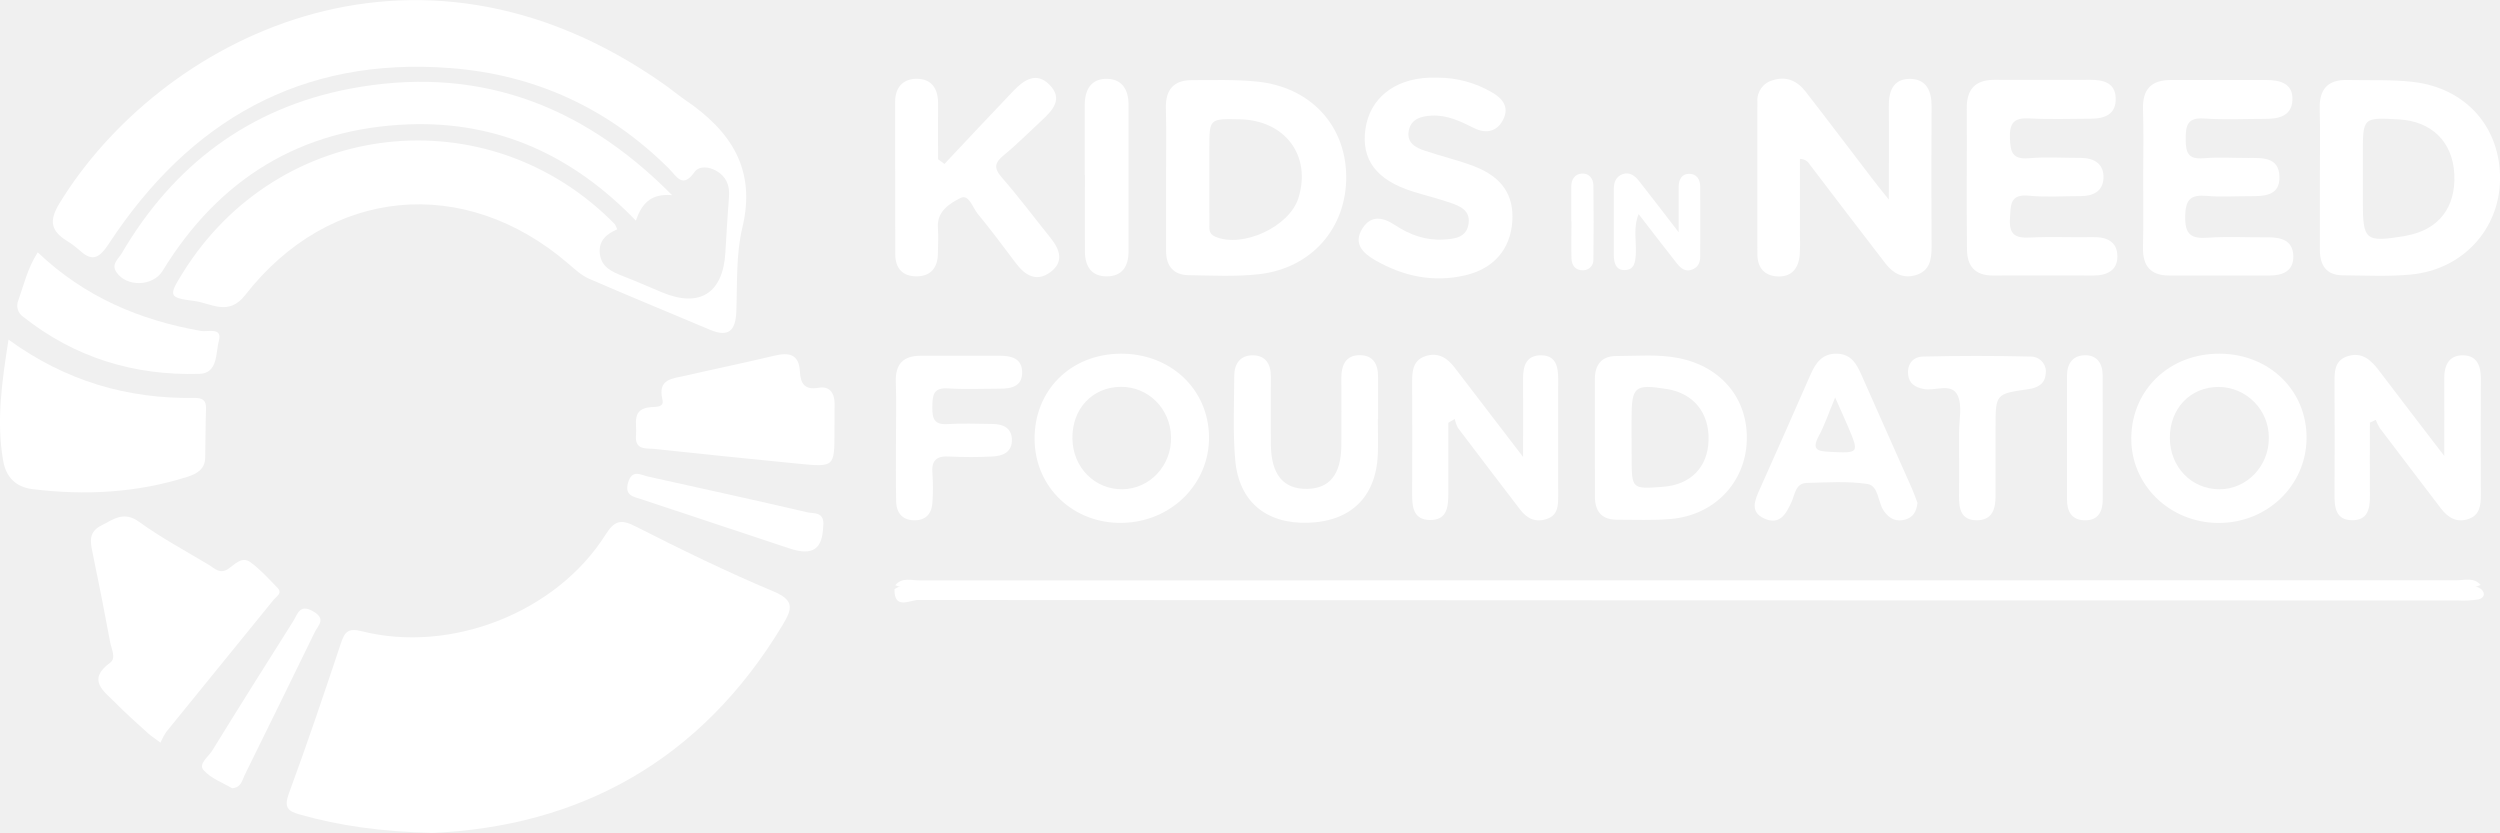
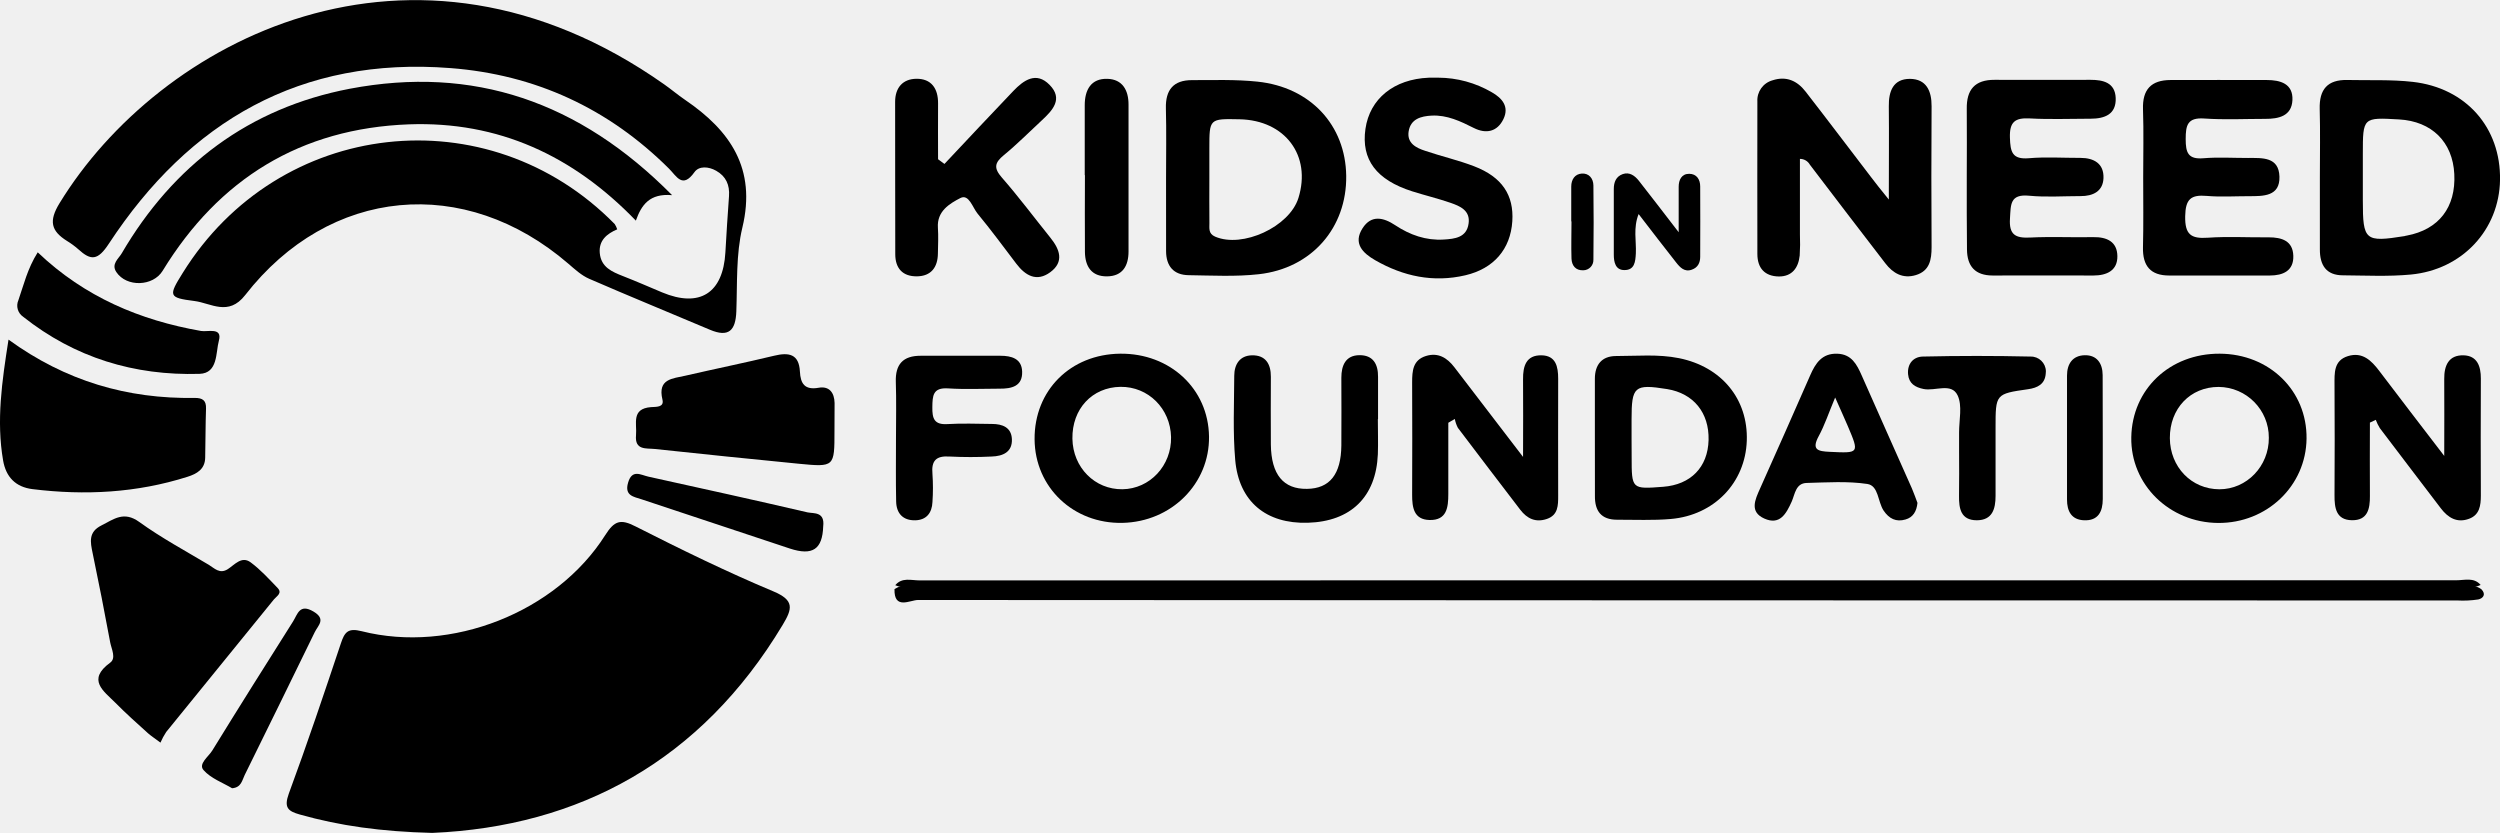
<svg xmlns="http://www.w3.org/2000/svg" version="1.1" id="Layer_1" x="0px" y="0px" viewBox="0 0 904.76 301.43" enable-background="new 0 0 904.76 301.43" xml:space="preserve">
  <g>
-     <path fill="#FFFFFF" d="M156.4,301.43c-18.6-0.48-33.38-2.56-47.89-6.65c-4.36-1.22-5.78-2.55-4-7.53   c6.65-18,12.76-36.18,18.84-54.37c1.36-4.08,2.53-5.72,7.56-4.44c32.31,8.17,70.41-6.81,88.13-34.78c3.32-5.23,5.52-5.94,11-3.13   c16.36,8.3,32.88,16.38,49.8,23.47c7.79,3.26,6.91,6.33,3.4,12.17C253.69,275.39,209.53,299.17,156.4,301.43z" />
-     <path fill="#FFFFFF" d="M223.37,83c-3.72,1.59-6.73,4-6.31,8.6c0.47,5.1,4.4,6.76,8.47,8.35c4.73,1.85,9.39,3.89,14.08,5.86   c13.6,5.69,22.08,0.31,22.91-14.47c0.38-6.767,0.817-13.537,1.31-20.31c0.3-4.07-1.08-7.23-4.66-9.24   c-2.7-1.53-6.19-1.83-7.85,0.52c-4.34,6.1-6.44,1.48-9.2-1.27C220.19,39.21,193.71,27,163,24.64   c-54.15-4.21-94.49,19.2-123.6,63.55c-4,6.1-6.45,6.24-11.08,2c-1.273-1.118-2.641-2.122-4.09-3c-5.77-3.62-6.63-7.2-2.69-13.64   c35.83-58.58,127.44-107.43,218.86-43c2.54,1.79,4.93,3.81,7.49,5.56c16.4,11.15,25.91,24.89,20.78,46.23   c-2.35,9.75-1.81,20.23-2.19,30.4c-0.26,6.88-2.76,9.47-9.55,6.6c-14.56-6.17-29.21-12.14-43.71-18.45   c-2.76-1.2-5.16-3.41-7.49-5.42c-37.58-32.4-86.46-27.89-117,11.33c-6.06,7.79-12.39,2.89-18.34,2.14   c-9.52-1.2-9.44-1.85-4.24-10.2C100.84,42.9,176.6,34.38,222.48,81.1C222.856,81.693,223.156,82.331,223.37,83z" />
-     <path fill="#FFFFFF" d="M243.24,70.63c-8.12-0.71-11.09,3.49-13.12,9.22C207.39,56.28,180.33,43.83,148,45   c-39.16,1.46-68.76,19.69-89.14,53c-3.48,5.71-13.07,6-16.76,0.46c-1.93-2.91,0.8-4.81,1.93-6.74c18.7-32,46.16-52.63,82.53-59.6   C171.18,23.65,209.6,36.63,243.24,70.63z" />
-     <path fill="#FFFFFF" d="M58.07,268.76c-2.38-1.79-3.55-2.52-4.55-3.43c-4-3.62-8-7.17-11.77-11c-4.24-4.25-10.41-8.28-1.86-14.52   c2.2-1.61,0.48-4.86,0-7.27c-2-10.813-4.123-21.61-6.37-32.39c-0.83-4-1.6-7.61,3.2-10c4.51-2.28,8.1-5.29,13.68-1.25   c8,5.77,16.72,10.47,25.2,15.53c2,1.21,3.9,3.43,6.85,1.54c2.48-1.59,5-4.85,8.24-2.47c3.59,2.65,6.66,6.05,9.78,9.29   c1.83,1.89-0.4,3-1.33,4.13c-12.967,16-25.967,32-39,48C59.341,266.138,58.649,267.423,58.07,268.76z" />
-     <path fill="#FFFFFF" d="M683.57,72.22c0-12.83,0.11-23.26,0-33.68c-0.09-5.54,1.58-10,7.65-10c5.9,0.05,7.87,4.33,7.83,9.94   c-0.107,16.98-0.107,33.957,0,50.93c0,4.6-0.7,8.62-5.68,10.14c-4.66,1.42-8.26-0.6-11.07-4.27   c-9.147-11.873-18.247-23.767-27.3-35.68c-0.73-1.302-2.108-2.105-3.6-2.1v27.33c0.109,2.546,0.082,5.097-0.08,7.64   c-0.46,4.44-2.76,7.61-7.52,7.59C638.66,100,636,97,636,91.92c-0.06-18.39,0-36.78,0-55.17c-0.215-3.545,2.084-6.754,5.51-7.69   c4.94-1.63,8.92,0.17,11.95,4.1c8,10.29,15.81,20.67,23.73,31C678.78,66.31,680.51,68.4,683.57,72.22z" />
-     <path fill="#FFFFFF" d="M3.08,122.91c20.65,15,43,21.5,67.42,21.1c2.81,0,4.17,0.88,4.06,3.88c-0.2,5.92-0.17,11.85-0.3,17.77   c-0.09,4.15-3,5.81-6.4,6.89c-18.34,5.83-37.09,6.81-56.09,4.47c-6.16-0.76-9.61-4.42-10.64-10.34   C-1.36,152.27,0.7,138.1,3.08,122.91z" />
-     <path fill="#FFFFFF" d="M711.78,64c0-8.18,0.09-16.37,0-24.56c-0.12-7,2.92-10.58,10.07-10.55c11.57,0.06,23.15,0,34.72,0   c4.57,0,8.89,1,9.11,6.57c0.23,5.94-4,7.49-9.06,7.5c-7.34,0-14.7,0.31-22-0.1c-5.4-0.3-7.41,1.26-7.22,7   c0.16,5.1,0.8,7.93,6.89,7.4s12.41-0.1,18.62-0.12c5,0,8.54,2.14,8.35,7.33c-0.18,4.75-3.77,6.53-8.31,6.5   c-6.21,0-12.47,0.46-18.62-0.14c-7-0.68-6.59,3.29-6.91,8.2c-0.4,5.92,1.95,7.2,7.27,6.94c7.6-0.39,15.24,0,22.86-0.15   c5-0.09,8.68,1.69,8.74,6.89s-3.83,7-8.68,7c-12.14-0.04-24.28-0.04-36.42,0c-6.36,0-9.29-3.33-9.33-9.45   C711.74,81.53,711.79,72.77,711.78,64z" />
-     <path fill="#FFFFFF" d="M775.63,64.12c0-8.19,0.21-16.39-0.07-24.58c-0.24-7.14,2.94-10.57,10-10.58c11.59,0,23.18-0.05,34.76,0   c4.93,0,9.6,1.31,9.32,7.27c-0.27,5.8-5,6.81-9.89,6.79c-7.35,0-14.72,0.38-22-0.13c-6.11-0.43-6.74,2.42-6.74,7.47   c0,4.86,0.84,7.38,6.43,6.91c5.33-0.45,10.73-0.09,16.1-0.1c5.17,0,11.18-0.46,11.4,6.74S819.1,71,813.88,71s-10.21,0.34-15.25-0.1   c-5.75-0.5-7.69,1.17-7.8,7.34c-0.12,6.64,2.07,8.22,8.2,7.79c7.31-0.51,14.69-0.06,22-0.14c4.78,0,8.76,1.26,8.93,6.69   s-3.71,7.12-8.5,7.13c-12.147,0-24.297,0-36.45,0c-6.75,0-9.6-3.51-9.46-10.15C775.76,81.08,775.63,72.6,775.63,64.12z" />
-     <path fill="#FFFFFF" d="M341.8,59.33c8.3-8.81,16.55-17.66,24.92-26.4c3.76-3.93,8.3-7.15,13.12-2.23c5,5.08,1.14,9.2-2.81,12.86   c-4.57,4.22-8.95,8.67-13.76,12.61c-3.34,2.74-3.68,4.67-0.7,8.08c6.12,7,11.73,14.52,17.58,21.79c3.39,4.21,5.07,8.71-0.06,12.48   c-4.9,3.6-9,1.26-12.3-3.1c-4.61-6.08-9.15-12.23-14-18.11c-1.82-2.21-3.14-7.2-6.2-5.65c-3.87,2-8.57,4.75-8.16,10.74   c0.21,3.1,0.06,6.22,0,9.33c-0.05,5-2.46,8.22-7.59,8.28S324,97.15,324,92c-0.07-18.38,0-36.77-0.05-55.15   c0-5.14,2.79-8.26,7.64-8.34c5.46-0.08,7.94,3.5,7.9,8.9c-0.06,6.74,0,13.48,0,20.22L341.8,59.33z" />
-     <path fill="#FFFFFF" d="M520.5,28.11c6.819,0.026,13.511,1.851,19.4,5.29c3.76,2.14,6.37,5.2,4.19,9.71s-6.19,5.48-10.7,3.21   c-4.83-2.43-9.68-4.76-15.26-4.48c-3.87,0.2-7.59,1.2-8.33,5.67c-0.7,4.27,2.66,6,5.94,7.06c5.88,2,12,3.39,17.77,5.61   c10.09,3.88,14.42,10.44,13.8,19.92c-0.66,10.07-6.71,17.12-17,19.53c-11.59,2.71-22.44,0.38-32.6-5.44   c-4.5-2.58-8.13-6.1-4.58-11.61c3.16-4.92,7.57-3.89,11.81-1.07c5.32,3.52,11.11,5.58,17.55,5.18c4-0.24,8.32-0.7,9-5.8   c0.67-4.71-3.08-6.3-6.6-7.51c-4.53-1.56-9.21-2.68-13.79-4.13c-13-4.13-18.54-11.52-16.94-22.61c1.57-10.91,10.3-18,22.92-18.52   C518.24,28.07,519.37,28.12,520.5,28.11z" />
-     <path fill="#FFFFFF" d="M302,156c0,13,0,13.08-12.92,11.83c-17.387-1.7-34.747-3.48-52.08-5.34c-3.12-0.33-7.34,0.56-6.82-5   c0.39-4.15-1.83-9.59,5.42-10.15c1.77-0.14,4.85,0.18,4.14-2.73c-1.83-7.59,3.76-7.59,8.28-8.64c10.7-2.47,21.47-4.66,32.14-7.23   c5.32-1.29,9-0.66,9.33,5.72c0.22,4.39,1.74,6.77,6.79,5.87c3.86-0.68,5.67,1.79,5.76,5.5C302.06,149.24,302,152.62,302,156z" />
-     <path fill="#FFFFFF" d="M884.58,165c0-10.94,0.07-19.39,0-27.84c-0.06-4.92,1.64-8.71,7-8.57c4.91,0.14,6.27,3.93,6.25,8.4   c-0.06,14.12-0.06,28.24,0,42.36c0,3.61-0.47,7-4.25,8.39c-4.33,1.63-7.62-0.33-10.25-3.8c-7.34-9.66-14.73-19.29-22.06-29   c-0.587-0.949-1.08-1.954-1.47-3l-2.12,1c0,8.85-0.08,17.7,0,26.54c0.05,4.73-0.84,8.9-6.55,8.79s-6.29-4.47-6.26-9.09   c0.08-13.267,0.08-26.537,0-39.81c0-4.34-0.35-8.9,4.88-10.5s8.45,1.58,11.34,5.4C868.36,143.88,875.72,153.43,884.58,165z" />
-     <path fill="#FFFFFF" d="M551.2,165.36c0-10.91,0.09-19.5,0-28.09c-0.06-4.81,1.13-8.8,6.71-8.68c5.17,0.11,6,4.1,6,8.46   c-0.06,14.11,0,28.23,0,42.35c0,3.49,0,7-4.07,8.4s-7.18-0.09-9.66-3.33c-7.54-9.87-15.09-19.72-22.57-29.64   c-0.527-1.009-0.901-2.091-1.11-3.21l-2.35,1.38c0,8.59,0,17.17,0,25.75c0,4.88-0.52,9.6-6.81,9.44c-5.7-0.14-6.29-4.56-6.28-9.14   c0.05-13.55,0.07-27.1,0-40.65c0-4.18,0.25-8.1,5-9.57c4.4-1.36,7.66,0.66,10.27,4.06C534.17,143.11,542,153.3,551.2,165.36z" />
-     <path fill="#FFFFFF" d="M898,213.23c1.88,1.9,0.57,3.35-1.09,3.71c-2.507,0.385-5.047,0.509-7.58,0.37   c-185.713,0-371.417-0.057-557.11-0.17c-2.83,0-8.7,3.69-8.5-3.94c3.07-2,6.54-1.48,9.89-1.48c184.84,0,369.677,0,554.51,0   C891.48,211.72,895,211.14,898,213.23z" />
-     <path fill="#FFFFFF" d="M498.65,151.7c0,4.23,0.15,8.47,0,12.7c-0.66,15.46-9.78,24.33-25.35,24.79   c-15.07,0.44-24.95-7.64-26.27-22.71c-0.88-10.09-0.39-20.31-0.35-30.46c0-4.14,2-7.35,6.43-7.43c4.89-0.09,6.85,3.11,6.82,7.77   c0,8.19-0.09,16.37,0,24.56c0.13,10.83,4.54,16.15,13.09,16c8.19-0.11,12.31-5.23,12.42-15.67c0.08-8.18,0-16.37,0-24.55   c0-4.47,1.56-8.11,6.52-8.16s6.81,3.22,6.76,7.88c0,5.08,0,10.16,0,15.24L498.65,151.7z" />
-     <path fill="#FFFFFF" d="M324.26,158.58c0-6.78,0.17-13.56-0.06-20.34c-0.22-6.4,2.61-9.5,9-9.49c9.61,0,19.21,0,28.82,0   c4,0,7.75,1,7.9,5.73c0.17,5.34-3.81,6.21-8.16,6.18c-6.22,0-12.46,0.31-18.65-0.1c-5.54-0.36-5.63,2.68-5.69,6.8   s0.66,6.42,5.49,6.12c5.35-0.34,10.73-0.09,16.1-0.05c3.75,0,7,1.23,7.2,5.46c0.21,4.74-3.28,6.2-7.32,6.33   c-5.08,0.255-10.17,0.255-15.25,0c-4.87-0.33-6.63,1.52-6.18,6.3c0.235,3.386,0.235,6.784,0,10.17c-0.17,3.89-2.14,6.51-6.22,6.61   c-4.42,0.1-6.84-2.47-6.92-6.82C324.16,173.85,324.26,166.21,324.26,158.58z" />
-     <path fill="#FFFFFF" d="M13.65,91.32c17,16.19,37,24.57,59.12,28.46c2.43,0.42,7.8-1.47,6.44,3.52c-1.17,4.29-0.26,11.78-7,12   c-23.61,0.7-45.13-5.84-63.84-20.67c-1.948-1.322-2.668-3.85-1.71-6C8.6,103.08,9.91,97.28,13.65,91.32z" />
-     <path fill="#FFFFFF" d="M709,163.28c0-2.27,0-4.53,0-6.79c0-4.52,1.23-9.68-0.53-13.4c-2.23-4.72-8.12-1.45-12.32-2.31   c-3.11-0.63-5.31-2-5.61-5.34c-0.34-3.8,1.93-6.32,5.32-6.4c12.993-0.3,25.993-0.3,39,0c2.992-0.076,5.48,2.288,5.556,5.281   c0.008,0.331-0.014,0.662-0.066,0.989c-0.3,3.69-2.94,5.06-6.4,5.55c-11.76,1.68-11.75,1.73-11.75,14c0,8.21,0,16.41,0,24.61   c0,4.7-1.14,8.79-6.76,8.82c-5.83,0-6.52-4.24-6.46-8.88C709.08,174,709,168.65,709,163.28z" />
-     <path fill="#FFFFFF" d="M392.57,63.38c0-8.44,0-16.89,0-25.33c0-5.52,2.27-9.71,8.23-9.52c5.38,0.17,7.62,4.06,7.62,9.29   c0,17.73,0,35.47,0,53.2c0,5.17-2.14,8.94-7.78,9s-7.93-3.62-8-8.8c-0.09-9.29,0-18.58,0-27.87L392.57,63.38z" />
-     <path fill="#FFFFFF" d="M324,211.79c2.43-2.94,5.78-1.74,8.73-1.74C518.177,210.017,703.6,210,889,210c3,0,6.3-1.16,8.76,1.7   c-3,1.46-6.12,0.74-9.18,0.74c-185.133,0.04-370.263,0.04-555.39,0C330.15,212.48,327,213.16,324,211.79z" />
-     <path fill="#FFFFFF" d="M297.92,190.51c-0.28,8.22-3.77,10.74-12.1,8c-17.88-5.927-35.757-11.863-53.63-17.81   c-2.78-0.93-6.26-1.25-4.89-6c1.44-5,4.57-2.82,7.35-2.2c19.23,4.25,38.47,8.47,57.65,12.94   C294.52,185.89,298.56,185.12,297.92,190.51z" />
-     <path fill="#FFFFFF" d="M84,285.27c-3.35-2-7.68-3.55-10.33-6.56c-2-2.23,1.78-4.85,3.16-7.1c9.62-15.64,19.42-31.18,29.23-46.71   c1.64-2.6,2.33-6.57,7.39-3.58c4.68,2.78,1.64,5,0.44,7.5c-8.407,17.253-16.857,34.483-25.35,51.69   C87.61,282.4,87.35,285,84,285.27z" />
-     <path fill="#FFFFFF" d="M607.52,84.05c0-7,0-11.74,0-16.46c0-2.49,1.06-4.69,3.79-4.69s4,2.06,4,4.59c0.08,8.48,0,17,0,25.45   c0,2.17-0.87,3.89-3,4.64c-2.65,1-4.3-0.8-5.71-2.59c-4.38-5.54-8.66-11.15-13.58-17.52c-2,5.08-0.79,9.74-1,14.21   c-0.16,3.06-0.44,6.09-4.17,6.06c-3.2,0-3.81-2.84-3.81-5.57c0-7.92,0-15.84,0-23.76c0-2.46,0.79-4.53,3.23-5.4s4.4,0.59,5.84,2.41   C597.49,71,601.75,76.56,607.52,84.05z" />
-     <path fill="#FFFFFF" d="M761,158.61c0,7.333,0,14.667,0,22c0,4.55-1.66,7.91-6.8,7.68c-4.55-0.2-6.15-3.3-6.14-7.53   c0-14.94,0-29.89,0-44.84c0-4.27,2.06-7.27,6.43-7.36s6.45,2.93,6.47,7.21C761,143.38,761,151,761,158.61z" />
-     <path fill="#FFFFFF" d="M568.64,80.13c0-4.21,0-8.41,0-12.61c0-2.52,1.28-4.55,3.85-4.71s4.14,1.79,4.17,4.29   c0.113,8.96,0.113,17.927,0,26.9c0.061,2.048-1.55,3.758-3.598,3.818c-0.044,0.001-0.088,0.002-0.132,0.002   c-2.7,0.09-4.11-1.72-4.2-4.24c-0.15-4.48,0-9,0-13.45L568.64,80.13z" />
-     <path fill="#FFFFFF" d="M873.19,29.63c-7.82-0.89-15.78-0.5-23.68-0.68c-7.16-0.16-10.2,3.4-10,10.48   c0.23,8.18,0.06,16.38,0.06,24.57c0,8.75,0.02,17.51,0,26.27c-0.02,5.66,2.26,9.37,8.36,9.37c8.19,0.06,16.43,0.49,24.56-0.28   c18.66-1.77,31.98-16.23,32.28-34.23C905.08,46.24,892.54,31.82,873.19,29.63z M871.02,85.26c-0.28,0-0.54,0.14-0.82,0.19   c-14.29,2.28-15.08,1.61-15.08-12.82v-8.45v-8.44c0-13.27,0-13.27,13.1-12.52c11.85,0.67,19.42,8.16,20,19.76   C888.83,75.04,882.61,83.09,871.02,85.26z" />
-     <path fill="#FFFFFF" d="M455.05,29.54c-7.83-0.82-15.79-0.54-23.69-0.54c-6.67-0.01-9.59,3.52-9.42,10.2   c0.22,8.42,0.06,16.95,0.06,25.42c0,8.76,0,17.51,0.01,26.27c0.02,5.41,2.71,8.63,8.18,8.7c8.46,0.12,17.02,0.59,25.39-0.35   c19.15-2.14,31.86-16.85,31.62-35.59C486.97,45.32,474.28,31.54,455.05,29.54z M469.91,71.64c-3.24,10.46-20.27,18.27-30.15,14   c-2.5-1.09-2.05-3-2.07-4.9c-0.06-5.36-0.02-10.74-0.02-16.06v-11c0-10.74,0-10.74,10.94-10.51   C465.09,43.5,474.67,56.31,469.91,71.64z" />
-     <path fill="#FFFFFF" d="M803.32,128c-18.06-0.08-31.71,12.84-32,30.26c-0.29,17.12,13.8,30.88,31.43,31s31.8-13.4,32-30.52   C834.96,141.39,821.32,128.08,803.32,128z M803.2,177.07c-10.1-0.02-17.86-8.07-17.92-18.51c-0.06-10.71,7.39-18.53,17.65-18.53   c10.091,0.083,18.214,8.309,18.17,18.4C821.18,168.7,813.1,177.09,803.2,177.07z" />
-     <path fill="#FFFFFF" d="M607.63,129.62c-7.58-1.52-15.22-0.77-22.83-0.77c-5.12,0.03-7.61,3.16-7.61,8.23c0,6.78,0,13.567,0,20.36   c0,7.35,0.03,14.7,0.02,22.05c-0.06,5.44,2.28,8.6,8,8.6c6.49-0.02,13.04,0.3,19.49-0.27c15.74-1.37,26.94-13.18,27.47-28.28   C632.7,144.44,623.06,132.73,607.63,129.62z M601.91,176.17c-11.41,0.88-11.41,0.88-11.41-10.84l-0.03-6.75v-6.77   c0-12,1-12.9,12.87-11c9.55,1.55,15.25,8.56,15,18.44S611.84,175.41,601.91,176.17z" />
-     <path fill="#FFFFFF" d="M405.42,128c-18,0.18-31.14,13.29-31,31c0.14,17.43,14.1,30.62,31.82,30.23s31.53-14.17,31.31-31.23   C437.32,140.68,423.42,127.82,405.42,128z M406.21,177.06c-9.94,0.13-17.93-7.82-18.1-18.3c-0.17-10.76,7.14-18.62,17.4-18.76   c10.05-0.12,18.08,7.87,18.3,18.18C424.03,168.49,416.15,176.93,406.21,177.06z" />
-     <path fill="#FFFFFF" d="M691.92,176.75c-6.04-13.64-12.17-27.25-18.17-40.89c-1.77-4-3.67-7.69-8.85-7.85   c-5.52-0.18-7.87,3.45-9.78,7.82c-6,13.693-12.053,27.36-18.16,41c-1.8,4.03-3.87,8.4,1.54,10.83c5.63,2.54,7.94-1.72,9.94-6.17   c1.18-2.71,1.43-6.61,5.43-6.71c7.32-0.19,14.76-0.7,21.94,0.37c4.09,0.64,3.74,6.44,5.88,9.64c2,2.97,4.56,4.21,7.93,3.21   c2.72-0.78,4-2.91,4.32-6C693.34,180.45,692.72,178.59,691.92,176.75z M662.17,163.52c-4.23-0.2-6.69-0.67-3.95-5.72   c2.11-3.88,3.5-8.14,5.93-13.94c2.11,4.78,3.4,7.57,4.6,10.4C672.92,164.11,672.89,164.03,662.17,163.52z" />
+     <path d="M156.4,301.43c-18.6-0.48-33.38-2.56-47.89-6.65c-4.36-1.22-5.78-2.55-4-7.53c6.65-18,12.76-36.18,18.84-54.37   c1.36-4.08,2.53-5.72,7.56-4.44c32.31,8.17,70.41-6.81,88.13-34.78c3.32-5.23,5.52-5.94,11-3.13c16.36,8.3,32.88,16.38,49.8,23.47   c7.79,3.26,6.91,6.33,3.4,12.17C253.69,275.39,209.53,299.17,156.4,301.43z" />
+     <path d="M223.37,83c-3.72,1.59-6.73,4-6.31,8.6c0.47,5.1,4.4,6.76,8.47,8.35c4.73,1.85,9.39,3.89,14.08,5.86   c13.6,5.69,22.08,0.31,22.91-14.47c0.38-6.767,0.817-13.537,1.31-20.31c0.3-4.07-1.08-7.23-4.66-9.24   c-2.7-1.53-6.19-1.83-7.85,0.52c-4.34,6.1-6.44,1.48-9.2-1.27C220.19,39.21,193.71,27,163,24.64   c-54.15-4.21-94.49,19.2-123.6,63.55c-4,6.1-6.45,6.24-11.08,2c-1.273-1.118-2.641-2.122-4.09-3c-5.77-3.62-6.63-7.2-2.69-13.64   c35.83-58.58,127.44-107.43,218.86-43c2.54,1.79,4.93,3.81,7.49,5.56c16.4,11.15,25.91,24.89,20.78,46.23   c-2.35,9.75-1.81,20.23-2.19,30.4c-0.26,6.88-2.76,9.47-9.55,6.6c-14.56-6.17-29.21-12.14-43.71-18.45   c-2.76-1.2-5.16-3.41-7.49-5.42c-37.58-32.4-86.46-27.89-117,11.33c-6.06,7.79-12.39,2.89-18.34,2.14   c-9.52-1.2-9.44-1.85-4.24-10.2C100.84,42.9,176.6,34.38,222.48,81.1C222.856,81.693,223.156,82.331,223.37,83z" />
+     <path d="M243.24,70.63c-8.12-0.71-11.09,3.49-13.12,9.22C207.39,56.28,180.33,43.83,148,45c-39.16,1.46-68.76,19.69-89.14,53   c-3.48,5.71-13.07,6-16.76,0.46c-1.93-2.91,0.8-4.81,1.93-6.74c18.7-32,46.16-52.63,82.53-59.6   C171.18,23.65,209.6,36.63,243.24,70.63z" />
+     <path d="M58.07,268.76c-2.38-1.79-3.55-2.52-4.55-3.43c-4-3.62-8-7.17-11.77-11c-4.24-4.25-10.41-8.28-1.86-14.52   c2.2-1.61,0.48-4.86,0-7.27c-2-10.813-4.123-21.61-6.37-32.39c-0.83-4-1.6-7.61,3.2-10c4.51-2.28,8.1-5.29,13.68-1.25   c8,5.77,16.72,10.47,25.2,15.53c2,1.21,3.9,3.43,6.85,1.54c2.48-1.59,5-4.85,8.24-2.47c3.59,2.65,6.66,6.05,9.78,9.29   c1.83,1.89-0.4,3-1.33,4.13c-12.967,16-25.967,32-39,48C59.341,266.138,58.649,267.423,58.07,268.76z" />
+     <path d="M683.57,72.22c0-12.83,0.11-23.26,0-33.68c-0.09-5.54,1.58-10,7.65-10c5.9,0.05,7.87,4.33,7.83,9.94   c-0.107,16.98-0.107,33.957,0,50.93c0,4.6-0.7,8.62-5.68,10.14c-4.66,1.42-8.26-0.6-11.07-4.27   c-9.147-11.873-18.247-23.767-27.3-35.68c-0.73-1.302-2.108-2.105-3.6-2.1v27.33c0.109,2.546,0.082,5.097-0.08,7.64   c-0.46,4.44-2.76,7.61-7.52,7.59C638.66,100,636,97,636,91.92c-0.06-18.39,0-36.78,0-55.17c-0.215-3.545,2.084-6.754,5.51-7.69   c4.94-1.63,8.92,0.17,11.95,4.1c8,10.29,15.81,20.67,23.73,31C678.78,66.31,680.51,68.4,683.57,72.22z" />
+     <path d="M3.08,122.91c20.65,15,43,21.5,67.42,21.1c2.81,0,4.17,0.88,4.06,3.88c-0.2,5.92-0.17,11.85-0.3,17.77   c-0.09,4.15-3,5.81-6.4,6.89c-18.34,5.83-37.09,6.81-56.09,4.47c-6.16-0.76-9.61-4.42-10.64-10.34   C-1.36,152.27,0.7,138.1,3.08,122.91z" />
+     <path d="M711.78,64c0-8.18,0.09-16.37,0-24.56c-0.12-7,2.92-10.58,10.07-10.55c11.57,0.06,23.15,0,34.72,0c4.57,0,8.89,1,9.11,6.57   c0.23,5.94-4,7.49-9.06,7.5c-7.34,0-14.7,0.31-22-0.1c-5.4-0.3-7.41,1.26-7.22,7c0.16,5.1,0.8,7.93,6.89,7.4s12.41-0.1,18.62-0.12   c5,0,8.54,2.14,8.35,7.33c-0.18,4.75-3.77,6.53-8.31,6.5c-6.21,0-12.47,0.46-18.62-0.14c-7-0.68-6.59,3.29-6.91,8.2   c-0.4,5.92,1.95,7.2,7.27,6.94c7.6-0.39,15.24,0,22.86-0.15c5-0.09,8.68,1.69,8.74,6.89s-3.83,7-8.68,7   c-12.14-0.04-24.28-0.04-36.42,0c-6.36,0-9.29-3.33-9.33-9.45C711.74,81.53,711.79,72.77,711.78,64z" />
+     <path d="M775.63,64.12c0-8.19,0.21-16.39-0.07-24.58c-0.24-7.14,2.94-10.57,10-10.58c11.59,0,23.18-0.05,34.76,0   c4.93,0,9.6,1.31,9.32,7.27c-0.27,5.8-5,6.81-9.89,6.79c-7.35,0-14.72,0.38-22-0.13c-6.11-0.43-6.74,2.42-6.74,7.47   c0,4.86,0.84,7.38,6.43,6.91c5.33-0.45,10.73-0.09,16.1-0.1c5.17,0,11.18-0.46,11.4,6.74S819.1,71,813.88,71s-10.21,0.34-15.25-0.1   c-5.75-0.5-7.69,1.17-7.8,7.34c-0.12,6.64,2.07,8.22,8.2,7.79c7.31-0.51,14.69-0.06,22-0.14c4.78,0,8.76,1.26,8.93,6.69   s-3.71,7.12-8.5,7.13c-12.147,0-24.297,0-36.45,0c-6.75,0-9.6-3.51-9.46-10.15C775.76,81.08,775.63,72.6,775.63,64.12z" />
+     <path d="M341.8,59.33c8.3-8.81,16.55-17.66,24.92-26.4c3.76-3.93,8.3-7.15,13.12-2.23c5,5.08,1.14,9.2-2.81,12.86   c-4.57,4.22-8.95,8.67-13.76,12.61c-3.34,2.74-3.68,4.67-0.7,8.08c6.12,7,11.73,14.52,17.58,21.79c3.39,4.21,5.07,8.71-0.06,12.48   c-4.9,3.6-9,1.26-12.3-3.1c-4.61-6.08-9.15-12.23-14-18.11c-1.82-2.21-3.14-7.2-6.2-5.65c-3.87,2-8.57,4.75-8.16,10.74   c0.21,3.1,0.06,6.22,0,9.33c-0.05,5-2.46,8.22-7.59,8.28S324,97.15,324,92c-0.07-18.38,0-36.77-0.05-55.15   c0-5.14,2.79-8.26,7.64-8.34c5.46-0.08,7.94,3.5,7.9,8.9c-0.06,6.74,0,13.48,0,20.22L341.8,59.33z" />
+     <path d="M520.5,28.11c6.819,0.026,13.511,1.851,19.4,5.29c3.76,2.14,6.37,5.2,4.19,9.71s-6.19,5.48-10.7,3.21   c-4.83-2.43-9.68-4.76-15.26-4.48c-3.87,0.2-7.59,1.2-8.33,5.67c-0.7,4.27,2.66,6,5.94,7.06c5.88,2,12,3.39,17.77,5.61   c10.09,3.88,14.42,10.44,13.8,19.92c-0.66,10.07-6.71,17.12-17,19.53c-11.59,2.71-22.44,0.38-32.6-5.44   c-4.5-2.58-8.13-6.1-4.58-11.61c3.16-4.92,7.57-3.89,11.81-1.07c5.32,3.52,11.11,5.58,17.55,5.18c4-0.24,8.32-0.7,9-5.8   c0.67-4.71-3.08-6.3-6.6-7.51c-4.53-1.56-9.21-2.68-13.79-4.13c-13-4.13-18.54-11.52-16.94-22.61c1.57-10.91,10.3-18,22.92-18.52   C518.24,28.07,519.37,28.12,520.5,28.11z" />
+     <path d="M302,156c0,13,0,13.08-12.92,11.83c-17.387-1.7-34.747-3.48-52.08-5.34c-3.12-0.33-7.34,0.56-6.82-5   c0.39-4.15-1.83-9.59,5.42-10.15c1.77-0.14,4.85,0.18,4.14-2.73c-1.83-7.59,3.76-7.59,8.28-8.64c10.7-2.47,21.47-4.66,32.14-7.23   c5.32-1.29,9-0.66,9.33,5.72c0.22,4.39,1.74,6.77,6.79,5.87c3.86-0.68,5.67,1.79,5.76,5.5C302.06,149.24,302,152.62,302,156z" />
+     <path d="M884.58,165c0-10.94,0.07-19.39,0-27.84c-0.06-4.92,1.64-8.71,7-8.57c4.91,0.14,6.27,3.93,6.25,8.4   c-0.06,14.12-0.06,28.24,0,42.36c0,3.61-0.47,7-4.25,8.39c-4.33,1.63-7.62-0.33-10.25-3.8c-7.34-9.66-14.73-19.29-22.06-29   c-0.587-0.949-1.08-1.954-1.47-3l-2.12,1c0,8.85-0.08,17.7,0,26.54c0.05,4.73-0.84,8.9-6.55,8.79s-6.29-4.47-6.26-9.09   c0.08-13.267,0.08-26.537,0-39.81c0-4.34-0.35-8.9,4.88-10.5s8.45,1.58,11.34,5.4C868.36,143.88,875.72,153.43,884.58,165z" />
+     <path d="M551.2,165.36c0-10.91,0.09-19.5,0-28.09c-0.06-4.81,1.13-8.8,6.71-8.68c5.17,0.11,6,4.1,6,8.46   c-0.06,14.11,0,28.23,0,42.35c0,3.49,0,7-4.07,8.4s-7.18-0.09-9.66-3.33c-7.54-9.87-15.09-19.72-22.57-29.64   c-0.527-1.009-0.901-2.091-1.11-3.21l-2.35,1.38c0,8.59,0,17.17,0,25.75c0,4.88-0.52,9.6-6.81,9.44c-5.7-0.14-6.29-4.56-6.28-9.14   c0.05-13.55,0.07-27.1,0-40.65c0-4.18,0.25-8.1,5-9.57c4.4-1.36,7.66,0.66,10.27,4.06C534.17,143.11,542,153.3,551.2,165.36z" />
+     <path d="M898,213.23c1.88,1.9,0.57,3.35-1.09,3.71c-2.507,0.385-5.047,0.509-7.58,0.37c-185.713,0-371.417-0.057-557.11-0.17   c-2.83,0-8.7,3.69-8.5-3.94c3.07-2,6.54-1.48,9.89-1.48c184.84,0,369.677,0,554.51,0C891.48,211.72,895,211.14,898,213.23z" />
+     <path d="M498.65,151.7c0,4.23,0.15,8.47,0,12.7c-0.66,15.46-9.78,24.33-25.35,24.79c-15.07,0.44-24.95-7.64-26.27-22.71   c-0.88-10.09-0.39-20.31-0.35-30.46c0-4.14,2-7.35,6.43-7.43c4.89-0.09,6.85,3.11,6.82,7.77c0,8.19-0.09,16.37,0,24.56   c0.13,10.83,4.54,16.15,13.09,16c8.19-0.11,12.31-5.23,12.42-15.67c0.08-8.18,0-16.37,0-24.55c0-4.47,1.56-8.11,6.52-8.16   s6.81,3.22,6.76,7.88c0,5.08,0,10.16,0,15.24L498.65,151.7z" />
+     <path d="M324.26,158.58c0-6.78,0.17-13.56-0.06-20.34c-0.22-6.4,2.61-9.5,9-9.49c9.61,0,19.21,0,28.82,0c4,0,7.75,1,7.9,5.73   c0.17,5.34-3.81,6.21-8.16,6.18c-6.22,0-12.46,0.31-18.65-0.1c-5.54-0.36-5.63,2.68-5.69,6.8s0.66,6.42,5.49,6.12   c5.35-0.34,10.73-0.09,16.1-0.05c3.75,0,7,1.23,7.2,5.46c0.21,4.74-3.28,6.2-7.32,6.33c-5.08,0.255-10.17,0.255-15.25,0   c-4.87-0.33-6.63,1.52-6.18,6.3c0.235,3.386,0.235,6.784,0,10.17c-0.17,3.89-2.14,6.51-6.22,6.61c-4.42,0.1-6.84-2.47-6.92-6.82   C324.16,173.85,324.26,166.21,324.26,158.58z" />
+     <path d="M13.65,91.32c17,16.19,37,24.57,59.12,28.46c2.43,0.42,7.8-1.47,6.44,3.52c-1.17,4.29-0.26,11.78-7,12   c-23.61,0.7-45.13-5.84-63.84-20.67c-1.948-1.322-2.668-3.85-1.71-6C8.6,103.08,9.91,97.28,13.65,91.32z" />
+     <path d="M709,163.28c0-2.27,0-4.53,0-6.79c0-4.52,1.23-9.68-0.53-13.4c-2.23-4.72-8.12-1.45-12.32-2.31   c-3.11-0.63-5.31-2-5.61-5.34c-0.34-3.8,1.93-6.32,5.32-6.4c12.993-0.3,25.993-0.3,39,0c2.992-0.076,5.48,2.288,5.556,5.281   c0.008,0.331-0.014,0.662-0.066,0.989c-0.3,3.69-2.94,5.06-6.4,5.55c-11.76,1.68-11.75,1.73-11.75,14c0,8.21,0,16.41,0,24.61   c0,4.7-1.14,8.79-6.76,8.82c-5.83,0-6.52-4.24-6.46-8.88C709.08,174,709,168.65,709,163.28z" />
+     <path d="M392.57,63.38c0-8.44,0-16.89,0-25.33c0-5.52,2.27-9.71,8.23-9.52c5.38,0.17,7.62,4.06,7.62,9.29c0,17.73,0,35.47,0,53.2   c0,5.17-2.14,8.94-7.78,9s-7.93-3.62-8-8.8c-0.09-9.29,0-18.58,0-27.87L392.57,63.38z" />
+     <path d="M324,211.79c2.43-2.94,5.78-1.74,8.73-1.74C518.177,210.017,703.6,210,889,210c3,0,6.3-1.16,8.76,1.7   c-3,1.46-6.12,0.74-9.18,0.74c-185.133,0.04-370.263,0.04-555.39,0C330.15,212.48,327,213.16,324,211.79z" />
+     <path d="M297.92,190.51c-0.28,8.22-3.77,10.74-12.1,8c-17.88-5.927-35.757-11.863-53.63-17.81c-2.78-0.93-6.26-1.25-4.89-6   c1.44-5,4.57-2.82,7.35-2.2c19.23,4.25,38.47,8.47,57.65,12.94C294.52,185.89,298.56,185.12,297.92,190.51z" />
+     <path d="M84,285.27c-3.35-2-7.68-3.55-10.33-6.56c-2-2.23,1.78-4.85,3.16-7.1c9.62-15.64,19.42-31.18,29.23-46.71   c1.64-2.6,2.33-6.57,7.39-3.58c4.68,2.78,1.64,5,0.44,7.5c-8.407,17.253-16.857,34.483-25.35,51.69   C87.61,282.4,87.35,285,84,285.27z" />
+     <path d="M607.52,84.05c0-7,0-11.74,0-16.46c0-2.49,1.06-4.69,3.79-4.69s4,2.06,4,4.59c0.08,8.48,0,17,0,25.45   c0,2.17-0.87,3.89-3,4.64c-2.65,1-4.3-0.8-5.71-2.59c-4.38-5.54-8.66-11.15-13.58-17.52c-2,5.08-0.79,9.74-1,14.21   c-0.16,3.06-0.44,6.09-4.17,6.06c-3.2,0-3.81-2.84-3.81-5.57c0-7.92,0-15.84,0-23.76c0-2.46,0.79-4.53,3.23-5.4s4.4,0.59,5.84,2.41   C597.49,71,601.75,76.56,607.52,84.05z" />
+     <path d="M761,158.61c0,7.333,0,14.667,0,22c0,4.55-1.66,7.91-6.8,7.68c-4.55-0.2-6.15-3.3-6.14-7.53c0-14.94,0-29.89,0-44.84   c0-4.27,2.06-7.27,6.43-7.36s6.45,2.93,6.47,7.21C761,143.38,761,151,761,158.61z" />
+     <path d="M568.64,80.13c0-4.21,0-8.41,0-12.61c0-2.52,1.28-4.55,3.85-4.71s4.14,1.79,4.17,4.29c0.113,8.96,0.113,17.927,0,26.9   c0.061,2.048-1.55,3.758-3.598,3.818c-0.044,0.001-0.088,0.002-0.132,0.002c-2.7,0.09-4.11-1.72-4.2-4.24c-0.15-4.48,0-9,0-13.45   L568.64,80.13z" />
+     <path d="M873.19,29.63c-7.82-0.89-15.78-0.5-23.68-0.68c-7.16-0.16-10.2,3.4-10,10.48c0.23,8.18,0.06,16.38,0.06,24.57   c0,8.75,0.02,17.51,0,26.27c-0.02,5.66,2.26,9.37,8.36,9.37c8.19,0.06,16.43,0.49,24.56-0.28c18.66-1.77,31.98-16.23,32.28-34.23   C905.08,46.24,892.54,31.82,873.19,29.63z M871.02,85.26c-0.28,0-0.54,0.14-0.82,0.19c-14.29,2.28-15.08,1.61-15.08-12.82v-8.45   v-8.44c0-13.27,0-13.27,13.1-12.52c11.85,0.67,19.42,8.16,20,19.76C888.83,75.04,882.61,83.09,871.02,85.26z" />
+     <path d="M455.05,29.54c-7.83-0.82-15.79-0.54-23.69-0.54c-6.67-0.01-9.59,3.52-9.42,10.2c0.22,8.42,0.06,16.95,0.06,25.42   c0,8.76,0,17.51,0.01,26.27c0.02,5.41,2.71,8.63,8.18,8.7c8.46,0.12,17.02,0.59,25.39-0.35c19.15-2.14,31.86-16.85,31.62-35.59   C486.97,45.32,474.28,31.54,455.05,29.54z M469.91,71.64c-3.24,10.46-20.27,18.27-30.15,14c-2.5-1.09-2.05-3-2.07-4.9   c-0.06-5.36-0.02-10.74-0.02-16.06v-11c0-10.74,0-10.74,10.94-10.51C465.09,43.5,474.67,56.31,469.91,71.64z" />
+     <path d="M803.32,128c-18.06-0.08-31.71,12.84-32,30.26c-0.29,17.12,13.8,30.88,31.43,31s31.8-13.4,32-30.52   C834.96,141.39,821.32,128.08,803.32,128z M803.2,177.07c-10.1-0.02-17.86-8.07-17.92-18.51c-0.06-10.71,7.39-18.53,17.65-18.53   c10.091,0.083,18.214,8.309,18.17,18.4C821.18,168.7,813.1,177.09,803.2,177.07z" />
+     <path d="M607.63,129.62c-7.58-1.52-15.22-0.77-22.83-0.77c-5.12,0.03-7.61,3.16-7.61,8.23c0,6.78,0,13.567,0,20.36   c0,7.35,0.03,14.7,0.02,22.05c-0.06,5.44,2.28,8.6,8,8.6c6.49-0.02,13.04,0.3,19.49-0.27c15.74-1.37,26.94-13.18,27.47-28.28   C632.7,144.44,623.06,132.73,607.63,129.62z M601.91,176.17c-11.41,0.88-11.41,0.88-11.41-10.84l-0.03-6.75v-6.77   c0-12,1-12.9,12.87-11c9.55,1.55,15.25,8.56,15,18.44S611.84,175.41,601.91,176.17z" />
+     <path d="M405.42,128c-18,0.18-31.14,13.29-31,31c0.14,17.43,14.1,30.62,31.82,30.23s31.53-14.17,31.31-31.23   C437.32,140.68,423.42,127.82,405.42,128z M406.21,177.06c-9.94,0.13-17.93-7.82-18.1-18.3c-0.17-10.76,7.14-18.62,17.4-18.76   c10.05-0.12,18.08,7.87,18.3,18.18C424.03,168.49,416.15,176.93,406.21,177.06z" />
+     <path d="M691.92,176.75c-6.04-13.64-12.17-27.25-18.17-40.89c-1.77-4-3.67-7.69-8.85-7.85c-5.52-0.18-7.87,3.45-9.78,7.82   c-6,13.693-12.053,27.36-18.16,41c-1.8,4.03-3.87,8.4,1.54,10.83c5.63,2.54,7.94-1.72,9.94-6.17c1.18-2.71,1.43-6.61,5.43-6.71   c7.32-0.19,14.76-0.7,21.94,0.37c4.09,0.64,3.74,6.44,5.88,9.64c2,2.97,4.56,4.21,7.93,3.21c2.72-0.78,4-2.91,4.32-6   C693.34,180.45,692.72,178.59,691.92,176.75z M662.17,163.52c-4.23-0.2-6.69-0.67-3.95-5.72c2.11-3.88,3.5-8.14,5.93-13.94   c2.11,4.78,3.4,7.57,4.6,10.4C672.92,164.11,672.89,164.03,662.17,163.52z" />
  </g>
</svg>
